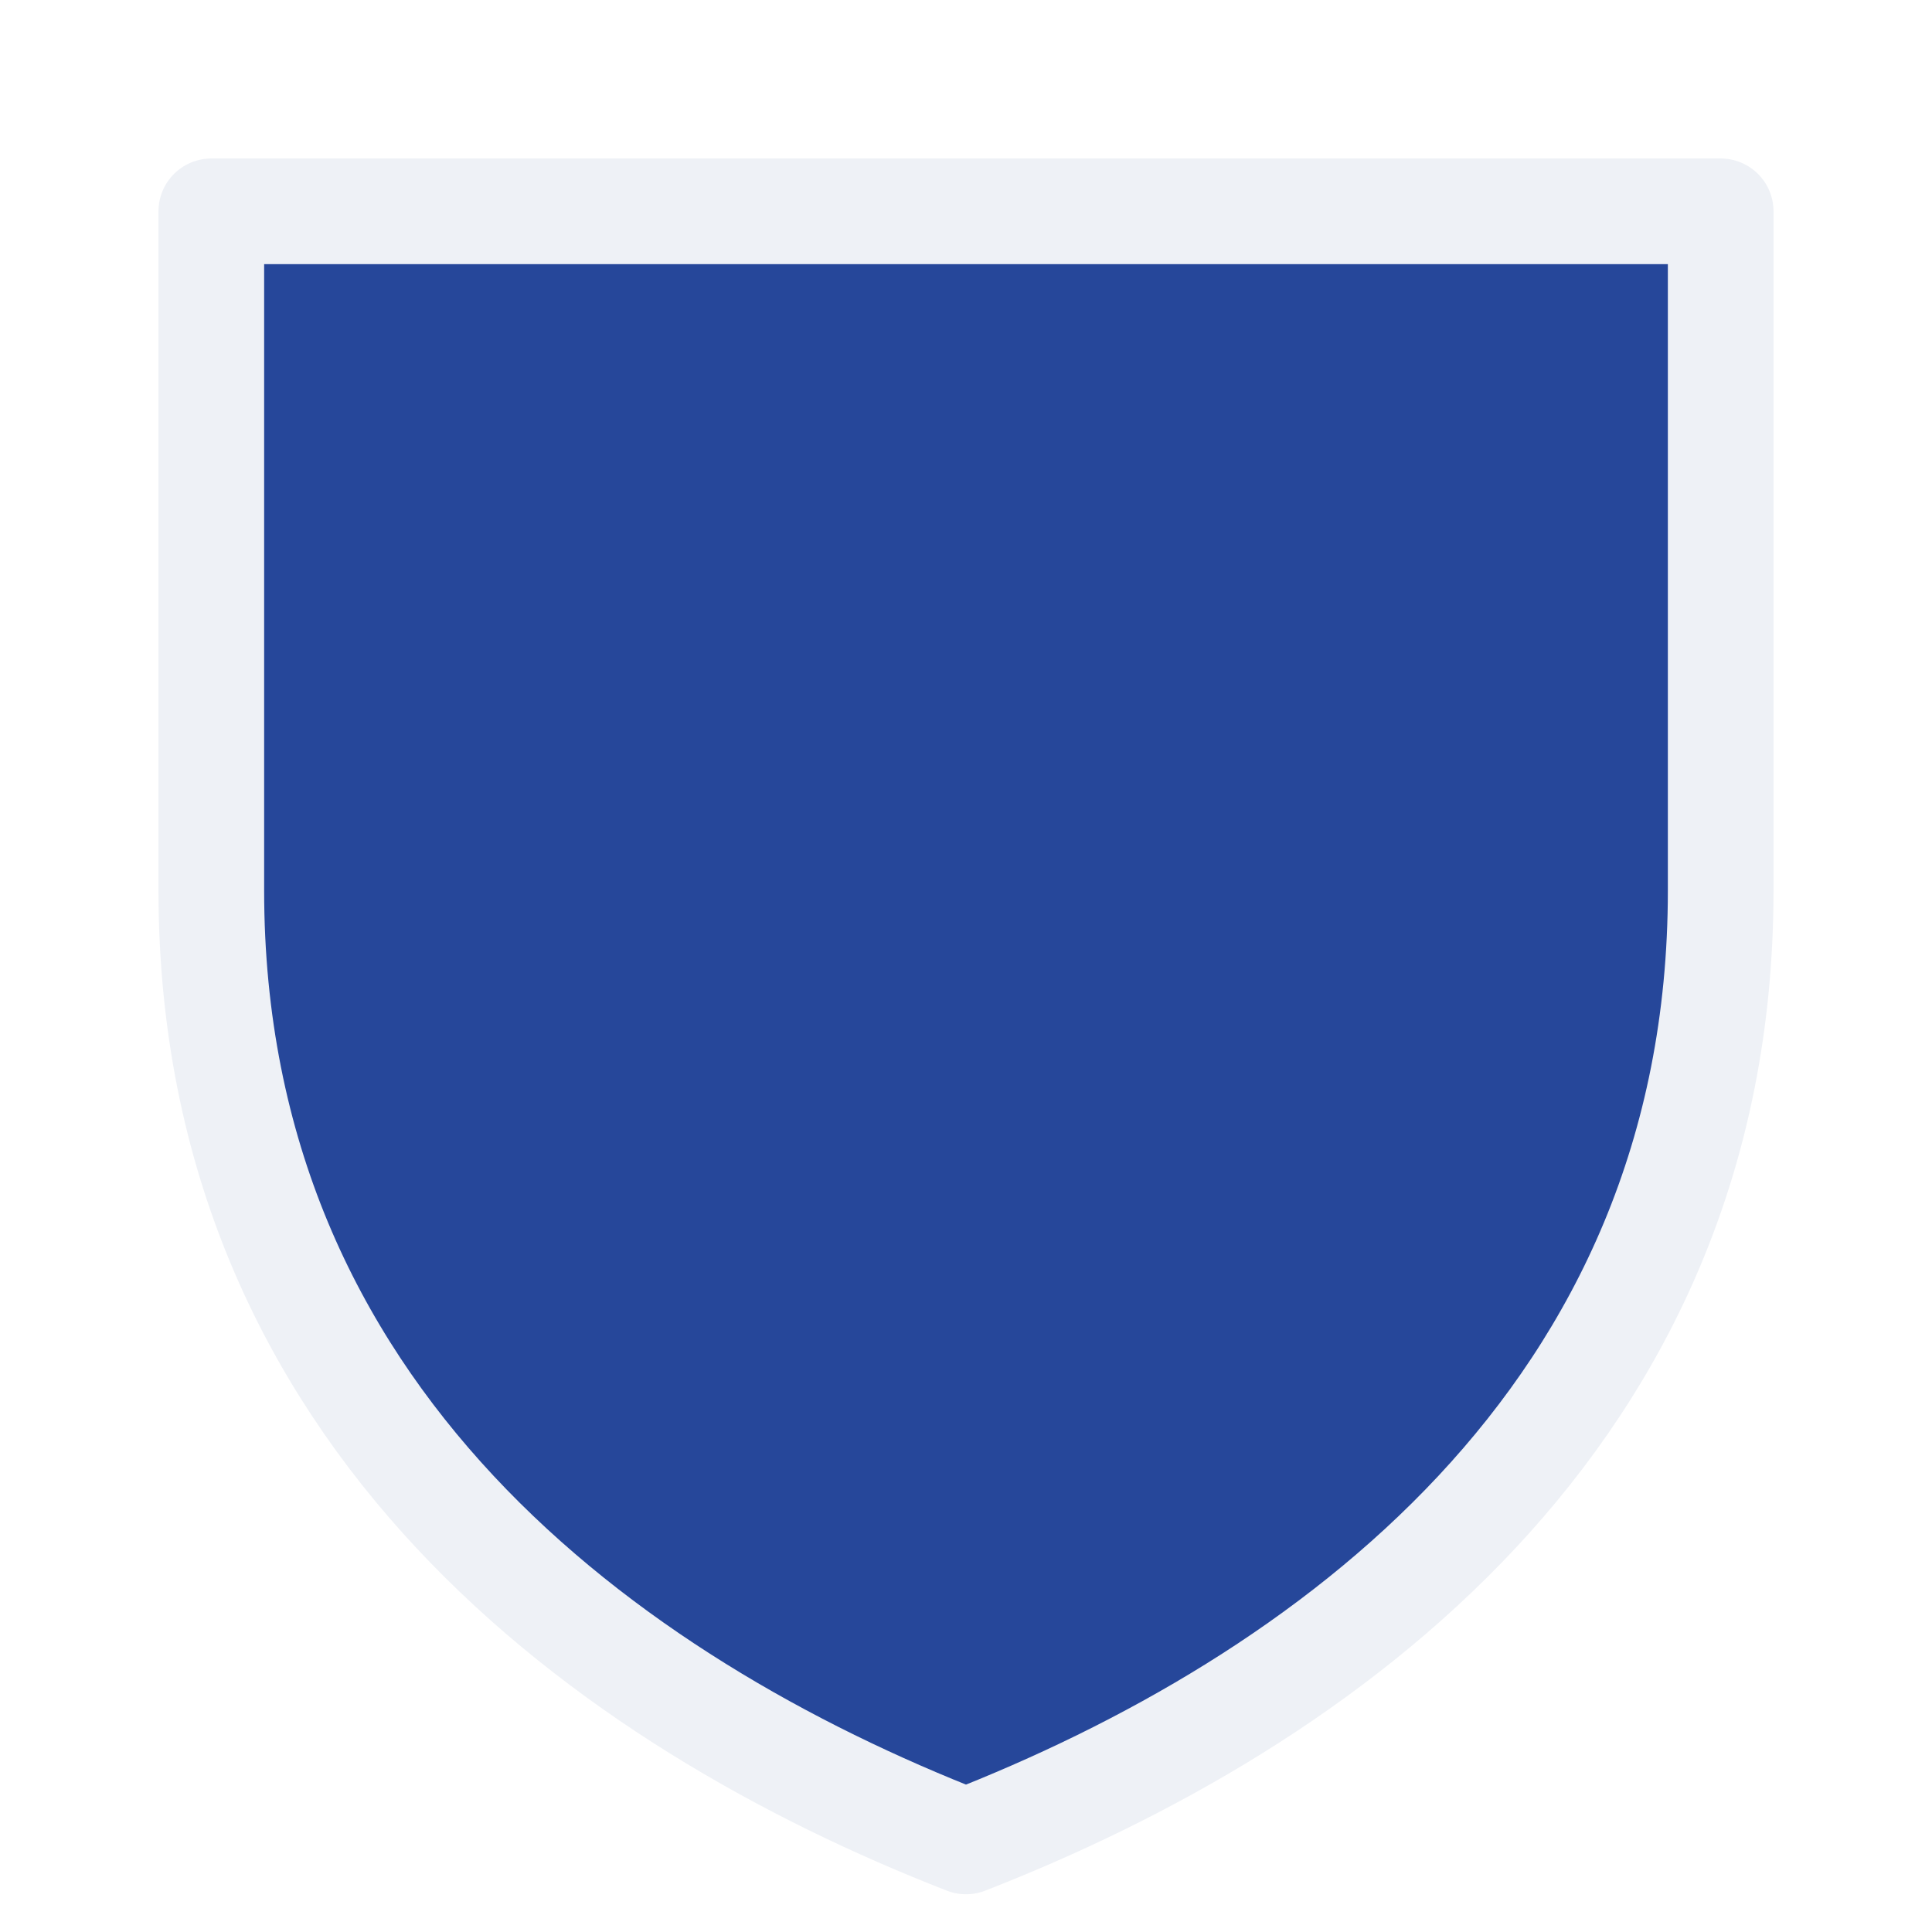
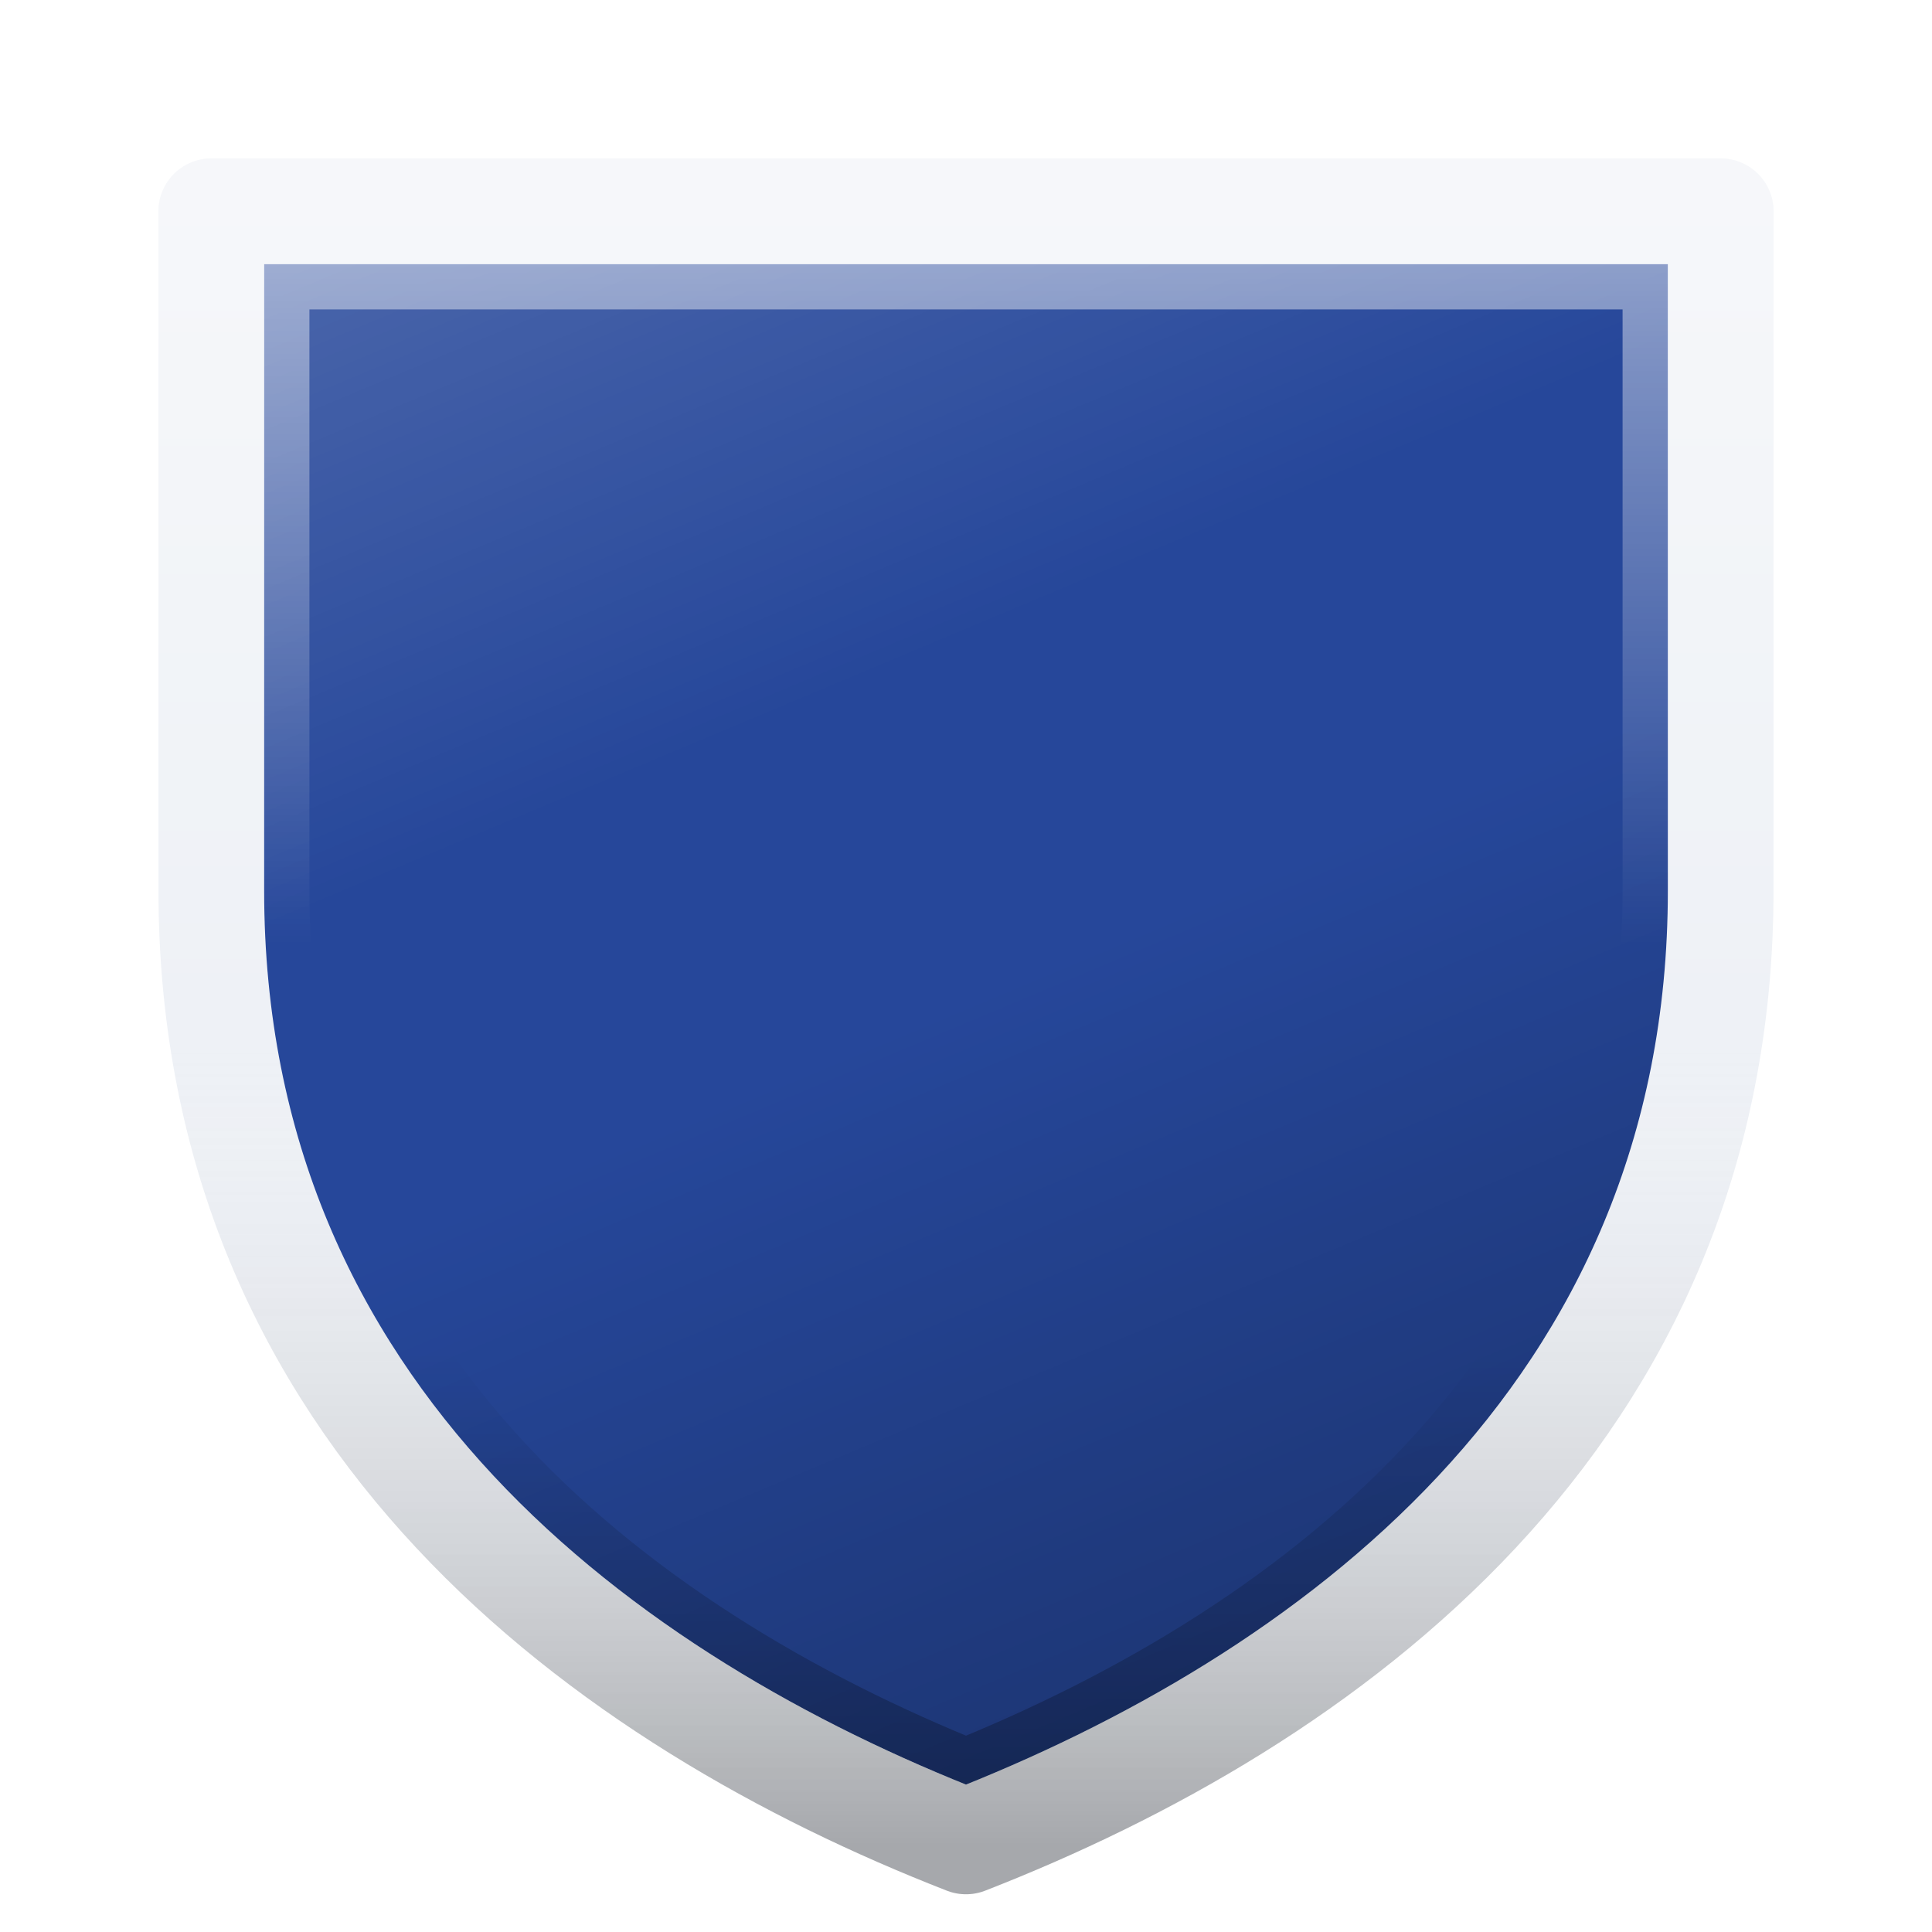
<svg xmlns="http://www.w3.org/2000/svg" viewBox="0 0 64 64" width="64" height="64">
  <defs>
    <clipPath id="c">
      <path d="M7 7h50v22.5c0 17.5-13.2 26.9-25 31.5C20.2 56.4 7 47 7 29.5Z" />
    </clipPath>
+     <linearGradient id="s" x1="0" y1="0" x2="0.42" y2="1">
+       <stop offset="0" stop-color="#fff" stop-opacity="0.26" />
+       <stop offset="0.46" stop-color="#fff" stop-opacity="0" />
+       <stop offset="0.62" stop-color="#000" stop-opacity="0" />
+       <stop offset="1" stop-color="#000" stop-opacity="0.26" />
+     </linearGradient>
+     <linearGradient id="b" x1="0" y1="0" x2="0" y2="1">
+       <stop offset="0" stop-color="#fff" stop-opacity="0.5" />
+       <stop offset="0.45" stop-color="#fff" stop-opacity="0" />
+       <stop offset="0.7" stop-color="#000" stop-opacity="0" />
+       <stop offset="1" stop-color="#000" stop-opacity="0.32" />
+     </linearGradient>
+     <linearGradient id="r" x1="0" y1="0" x2="0" y2="1">
+       <stop offset="0" stop-color="#fff" stop-opacity="0.45" />
+       <stop offset="0.5" stop-color="#fff" stop-opacity="0" />
+       <stop offset="1" stop-color="#000" stop-opacity="0.3" />
+     </linearGradient>
  </defs>
  <g clip-path="url(#c)">
    <rect width="64" height="64" fill="#26479a" />
+     <rect width="64" height="64" fill="url(#s)" />
+     <path d="M7 7h50v22.5c0 17.5-13.2 26.9-25 31.5C20.2 56.4 7 47 7 29.5Z" fill="none" stroke="url(#b)" stroke-width="6.5" />
  </g>
  <path d="M7 7h50v22.5c0 17.5-13.2 26.9-25 31.5C20.2 56.4 7 47 7 29.5Z" fill="none" stroke="#eef1f6" stroke-width="3.5" stroke-linejoin="round" />
+   <path d="M7 7h50v22.5c0 17.5-13.2 26.9-25 31.5C20.2 56.4 7 47 7 29.5Z" fill="none" stroke="url(#r)" stroke-width="3.5" stroke-linejoin="round" />
</svg>
